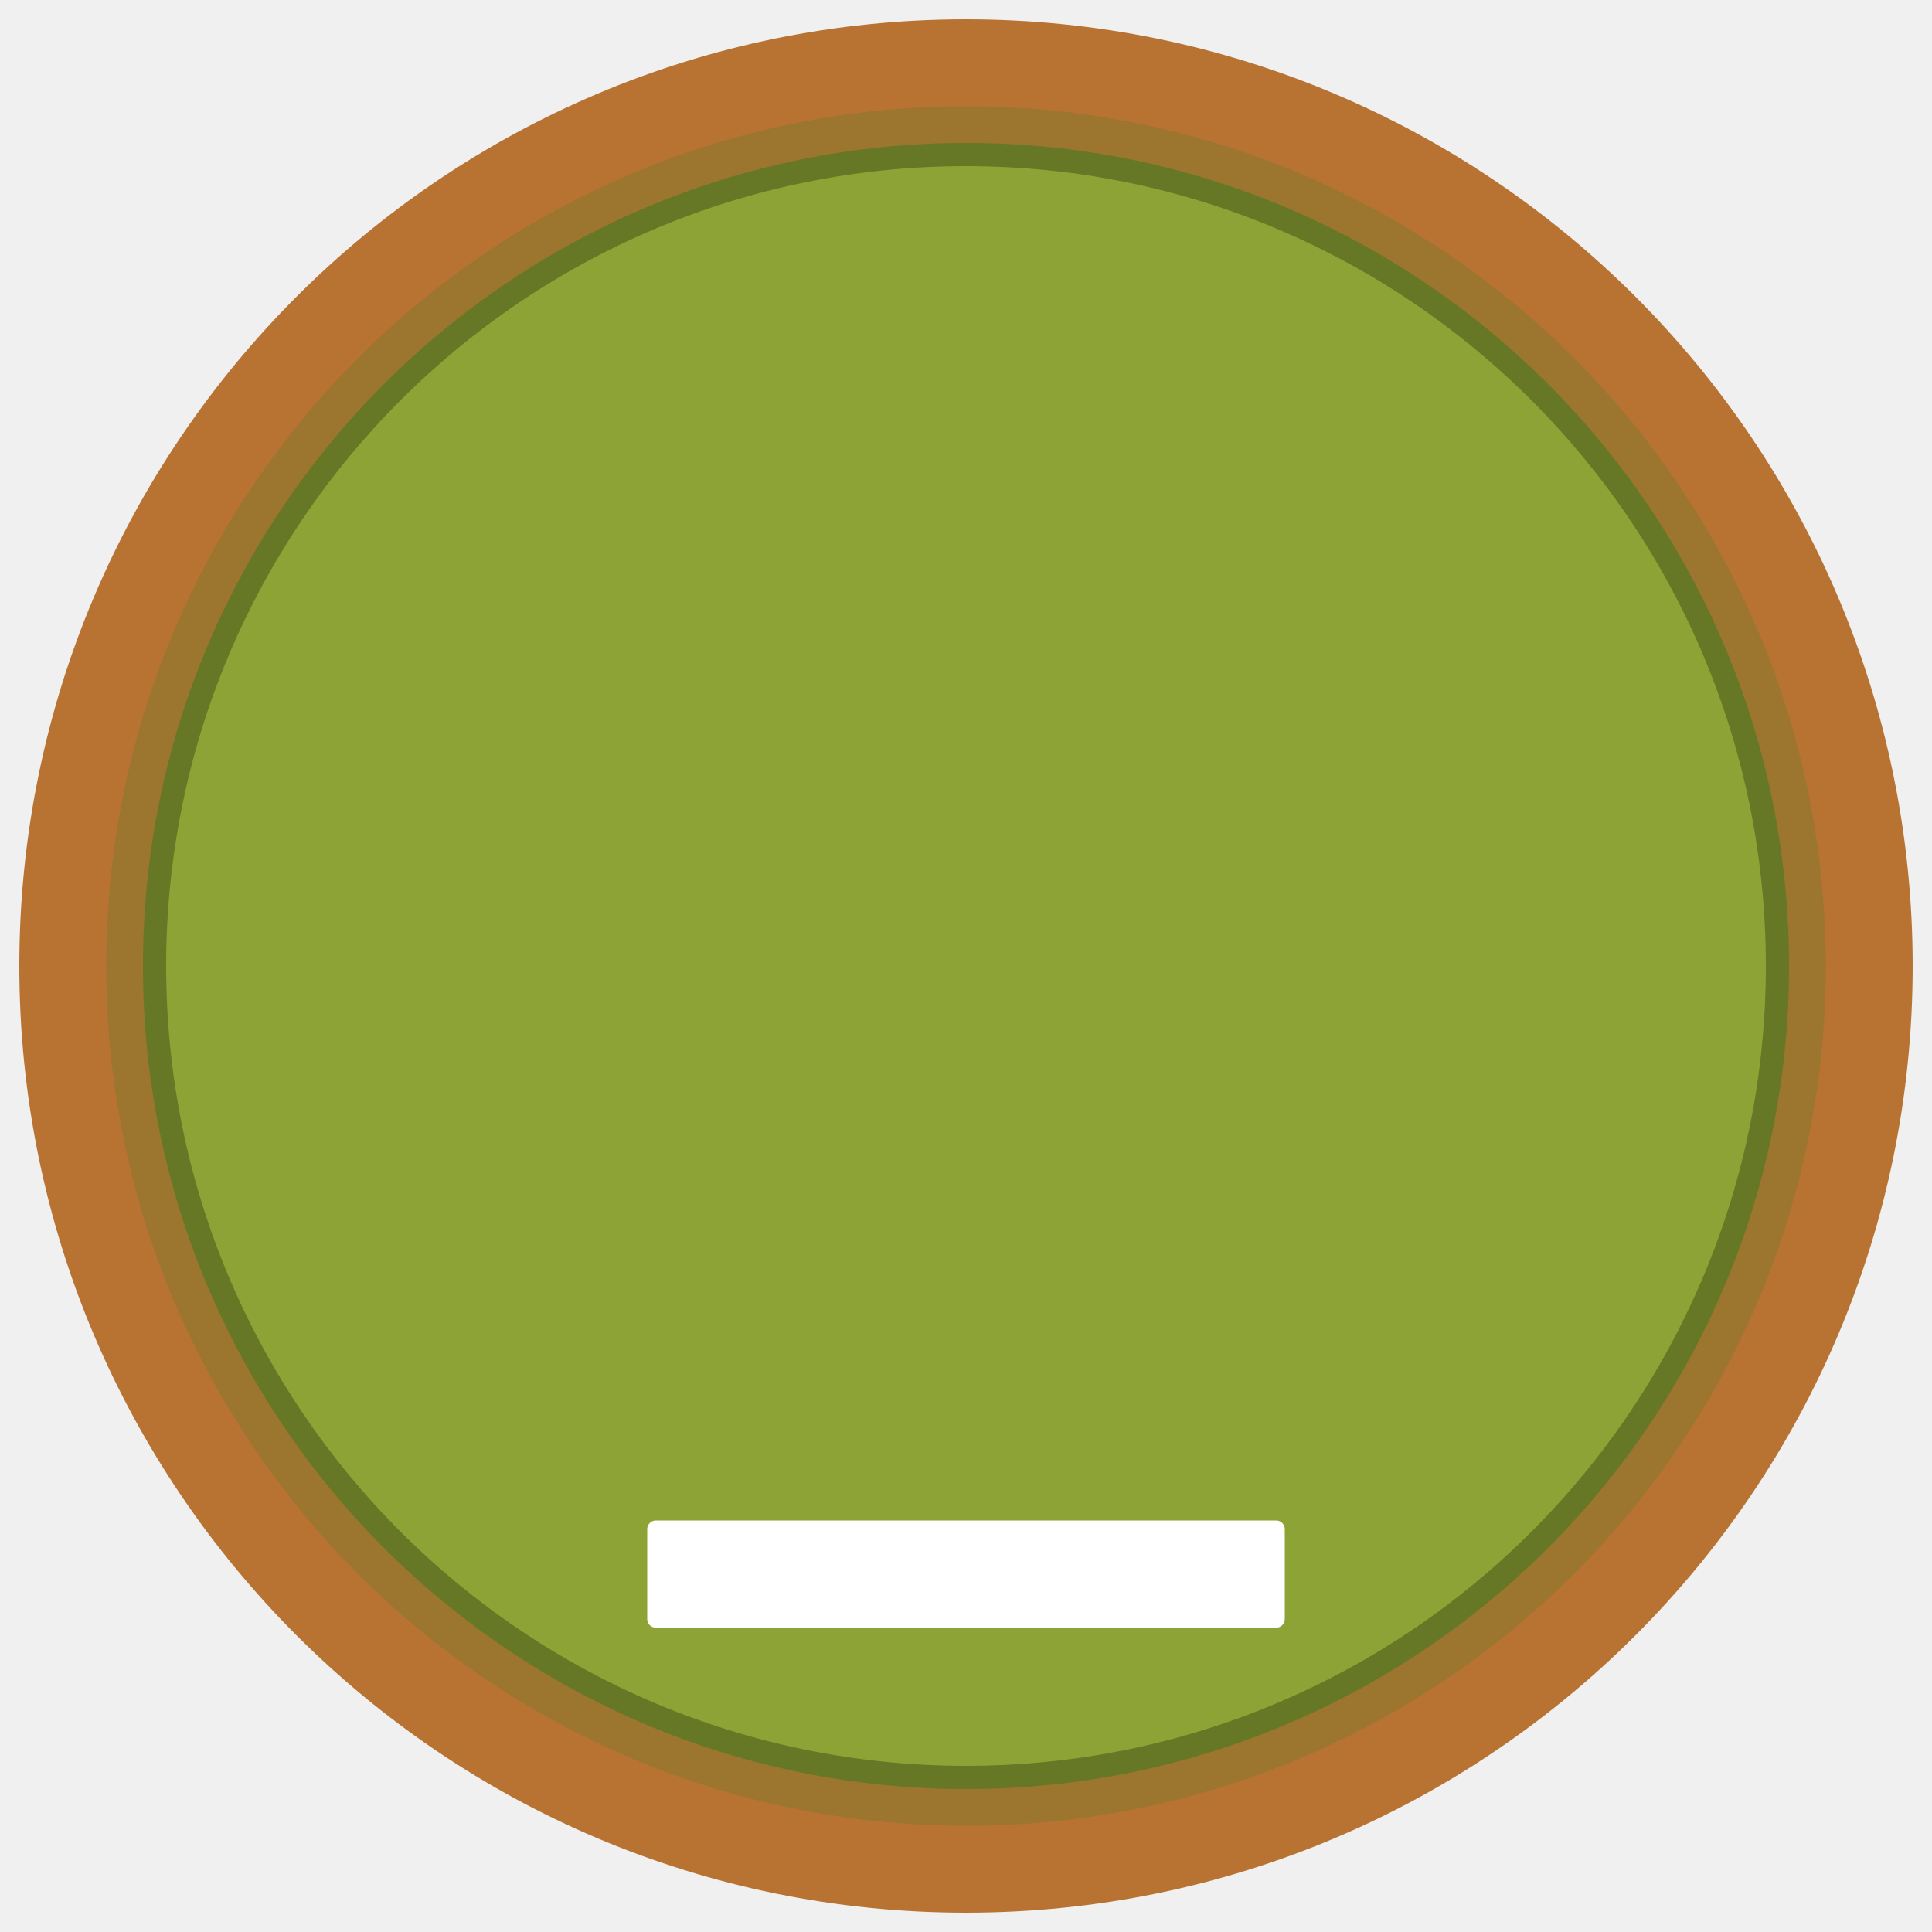
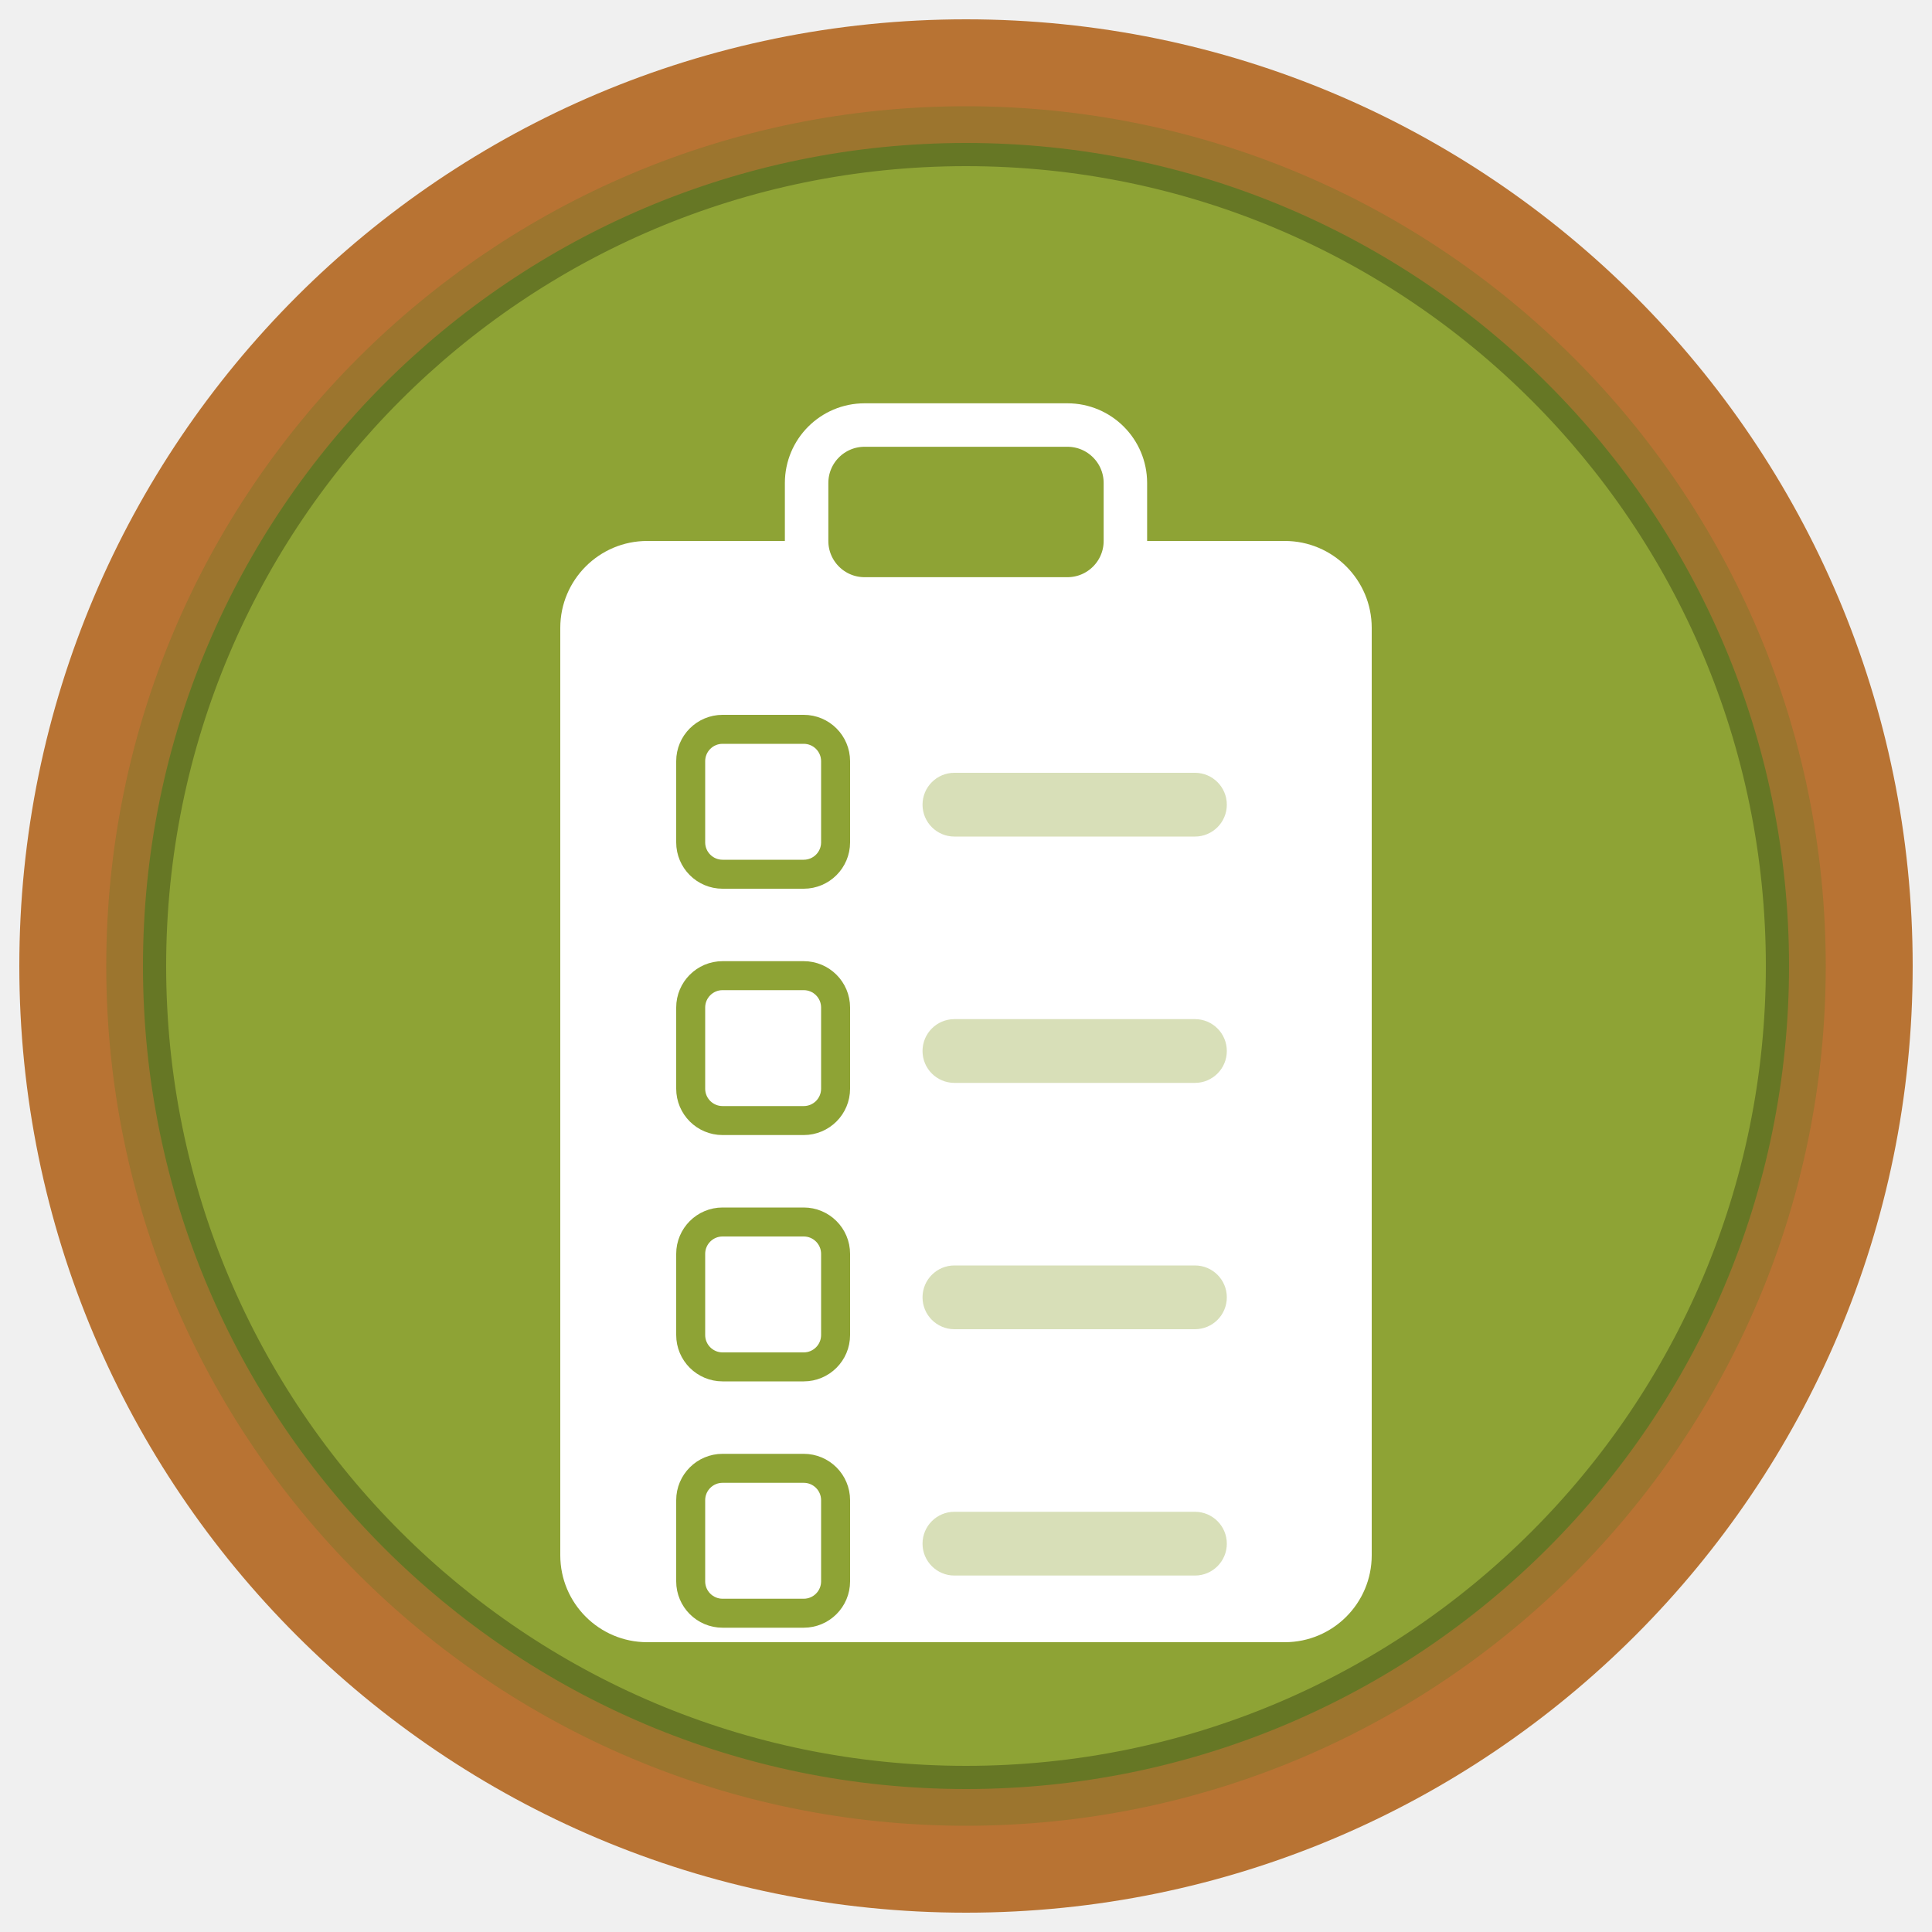
<svg xmlns="http://www.w3.org/2000/svg" viewBox="-100 -100 200 200" width="400" height="400">
  <circle r="98" fill="#B87333" />
  <circle r="89" fill="#667725" opacity=".35" />
  <circle r="84" fill="#8EA335" />
  <circle r="84" fill="none" stroke="#667725" stroke-width="2.4" />
  <g transform="translate(0 4) scale(1.5)">
-     <rect x="-23.0" y="34.6" width="46" height="9.4" rx="1.6" fill="#FFFFFF" stroke="#8EA335" stroke-width="2" />
+     <rect x="-28" y="-32" width="56" height="76" rx="6" fill="#FFFFFF" />
+     <rect x="-11" y="-40" width="22" height="12" rx="4" fill="#8EA335" stroke="#FFFFFF" stroke-width="3" />
+     <rect x="-19" y="-19" width="10" height="10" rx="2.2" fill="none" stroke="#8EA335" stroke-width="2" />
+     <rect x="-3" y="-16" width="21" height="4.4" rx="2.2" fill="#8EA335" opacity="0.35" />
+     <rect x="-19" y="-2" width="10" height="10" rx="2.2" fill="none" stroke="#8EA335" stroke-width="2" />
+     <rect x="-3" y="1" width="21" height="4.4" rx="2.2" fill="#8EA335" opacity="0.35" />
+     <rect x="-19" y="15" width="10" height="10" rx="2.2" fill="none" stroke="#8EA335" stroke-width="2" />
+     <rect x="-3" y="18" width="21" height="4.4" rx="2.2" fill="#8EA335" opacity="0.35" />
+     <rect x="-19" y="32" width="10" height="10" rx="2.2" fill="none" stroke="#8EA335" stroke-width="2" />
+     <rect x="-3" y="35" width="21" height="4.4" rx="2.2" fill="#8EA335" opacity="0.35" />
  </g>
</svg>
